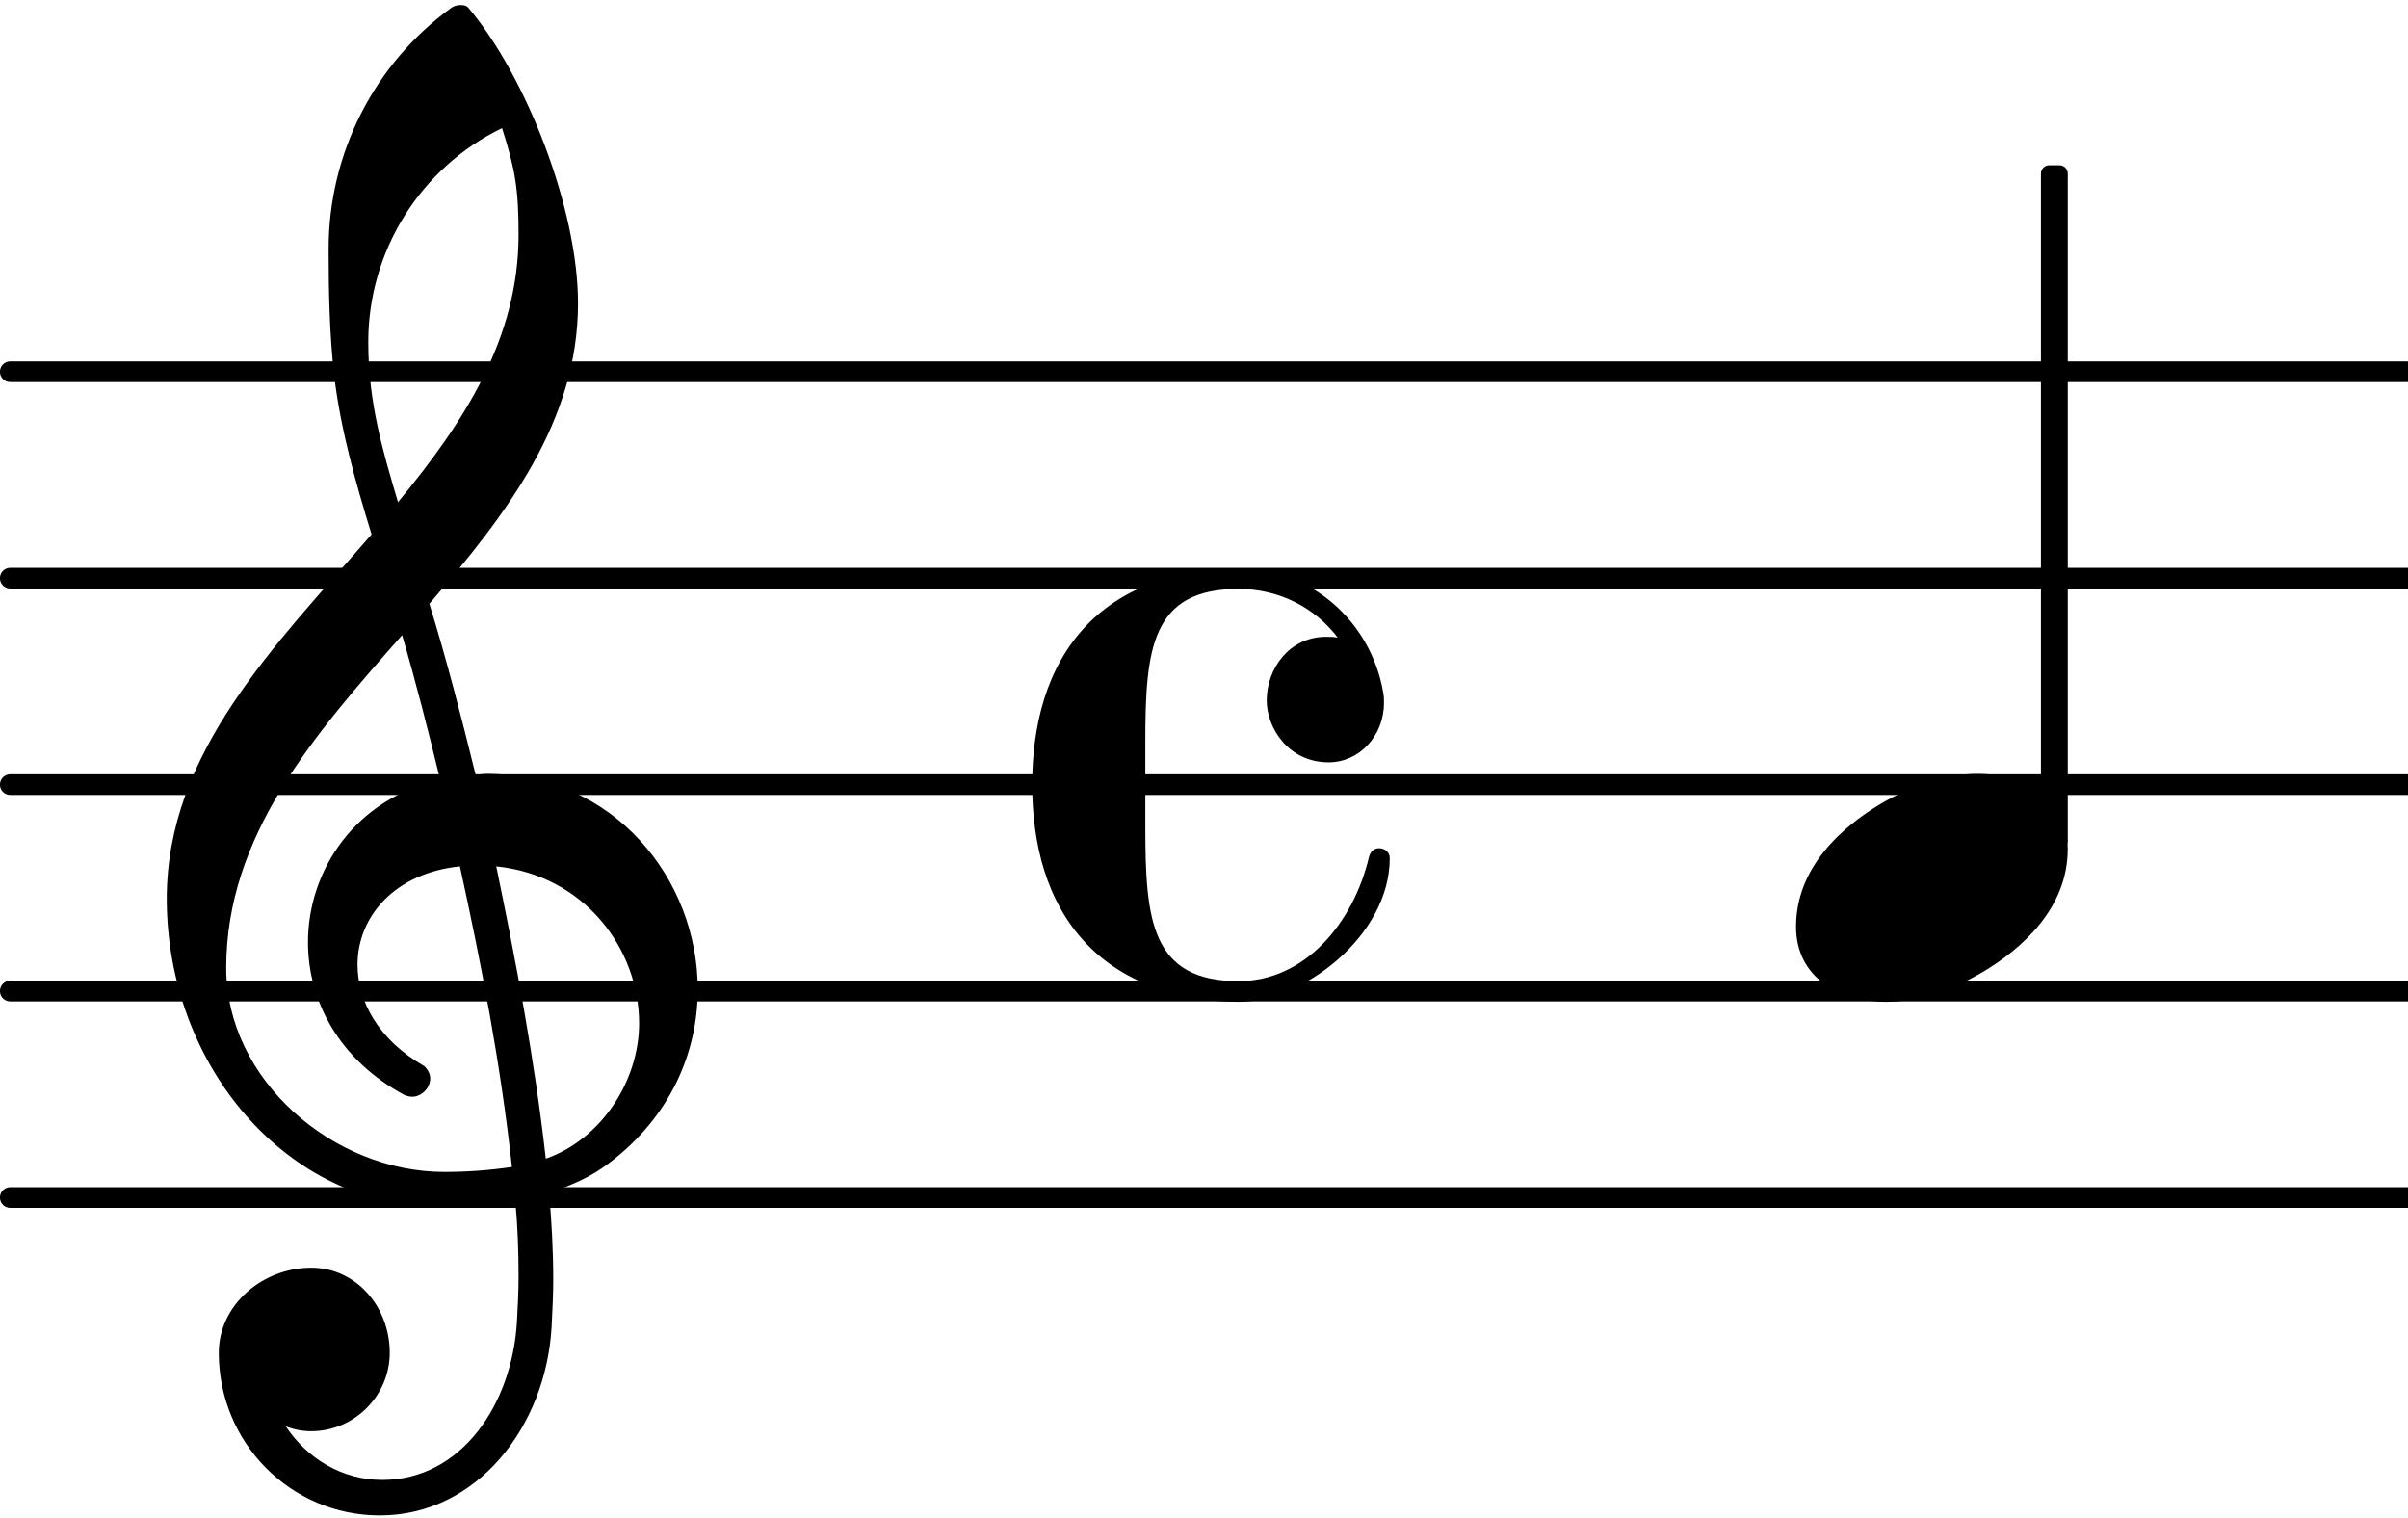
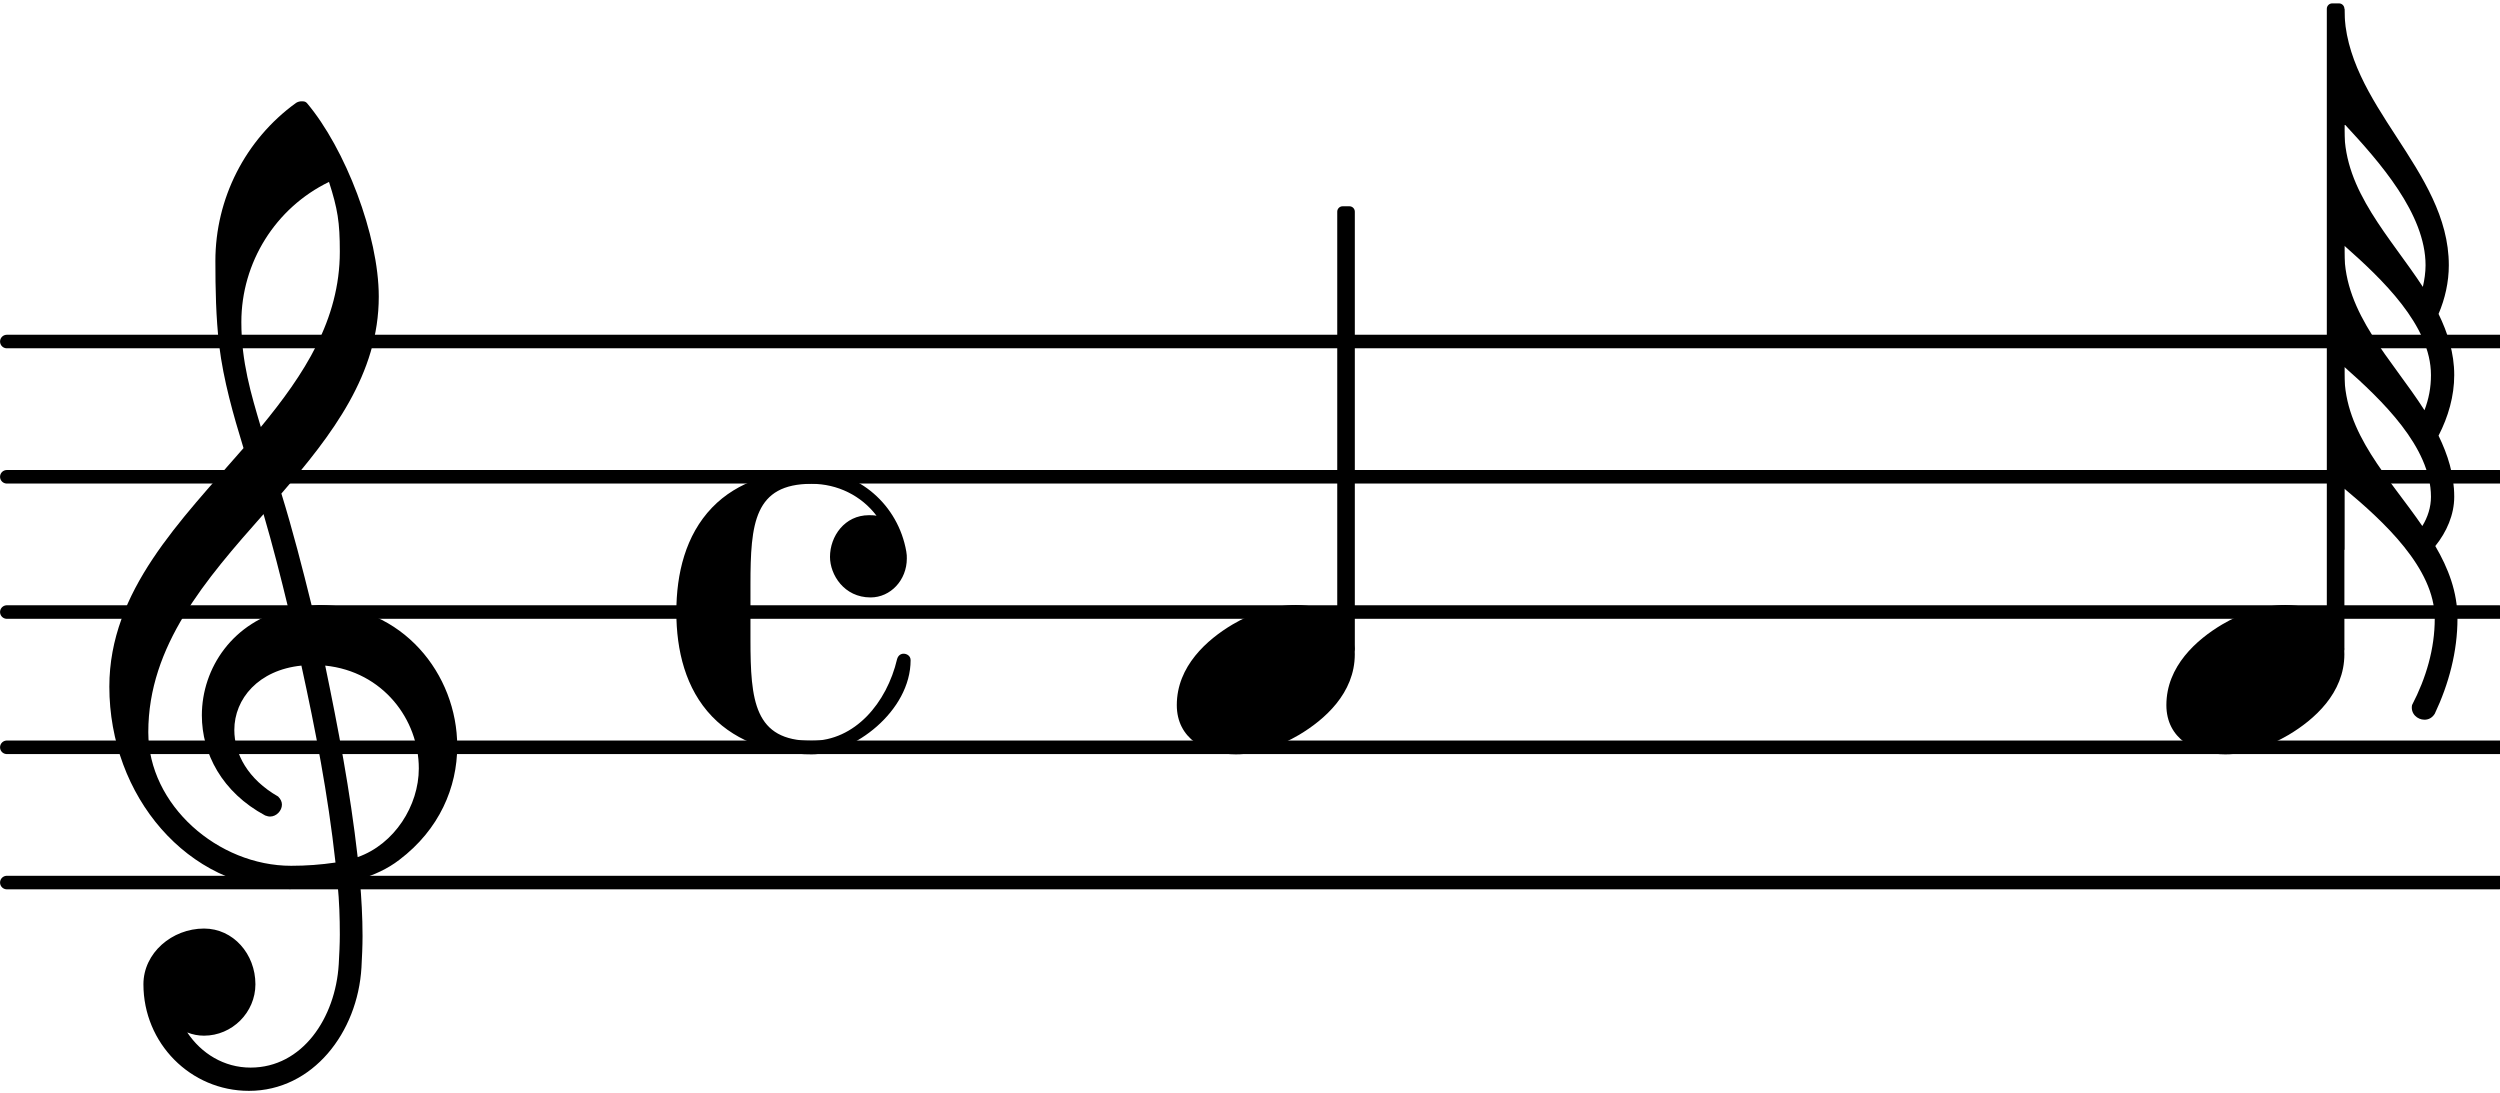
- <svg xmlns="http://www.w3.org/2000/svg" version="1.2" width="20.50mm" height="12.92mm" viewBox="8.536 0 11.664 7.35">
-   <line transform="translate(8.5358, 5.8)" stroke-linejoin="round" stroke-linecap="round" stroke-width="0.1" stroke="currentColor" x1="0.05" y1="-0" x2="11.664" y2="-0" />
-   <line transform="translate(8.5358, 4.8)" stroke-linejoin="round" stroke-linecap="round" stroke-width="0.1" stroke="currentColor" x1="0.05" y1="-0" x2="11.664" y2="-0" />
-   <line transform="translate(8.5358, 3.8)" stroke-linejoin="round" stroke-linecap="round" stroke-width="0.1" stroke="currentColor" x1="0.05" y1="-0" x2="11.664" y2="-0" />
-   <line transform="translate(8.5358, 2.8)" stroke-linejoin="round" stroke-linecap="round" stroke-width="0.1" stroke="currentColor" x1="0.05" y1="-0" x2="11.664" y2="-0" />
-   <line transform="translate(8.5358, 1.8)" stroke-linejoin="round" stroke-linecap="round" stroke-width="0.1" stroke="currentColor" x1="0.05" y1="-0" x2="11.664" y2="-0" />
-   <path transform="translate(13.5358, 3.8) scale(0.004, -0.004)" d="M359 27c-49 0 -75 42 -75 75c0 38 27 77 72 77c4 0 9 0 14 -1c-28 37 -72 59 -120 59c-106 0 -113 -73 -113 -186v-51v-51c0 -113 7 -187 113 -187c80 0 139 70 158 151c2 7 7 10 12 10c6 0 13 -4 13 -12c0 -94 -105 -174 -183 -174c-68 0 -137 21 -184 70 c-49 51 -66 122 -66 193s17 142 66 193c47 49 116 69 184 69c87 0 160 -64 175 -150c1 -5 1 -9 1 -13c0 -40 -30 -72 -67 -72z" fill="currentColor" />
-   <path transform="translate(9.3358, 4.8) scale(0.004, -0.004)" d="M376 262c4 0 9 1 13 1c155 0 256 -128 256 -261c0 -76 -33 -154 -107 -210c-22 -17 -47 -28 -73 -36c3 -35 5 -70 5 -105c0 -19 -1 -39 -2 -58c-7 -120 -90 -228 -208 -228c-108 0 -195 88 -195 197c0 58 53 103 112 103c54 0 95 -47 95 -103c0 -52 -43 -95 -95 -95 c-11 0 -21 2 -31 6c26 -39 68 -65 117 -65c96 0 157 92 163 191c1 18 2 37 2 55c0 31 -1 61 -4 92c-29 -5 -58 -8 -89 -8c-188 0 -333 172 -333 374c0 177 131 306 248 441c-19 62 -37 125 -45 190c-6 52 -7 104 -7 156c0 115 55 224 149 292c3 2 7 3 10 3c4 0 7 0 10 -3 c71 -84 133 -245 133 -358c0 -143 -86 -255 -180 -364c21 -68 39 -138 56 -207zM461 -203c68 24 113 95 113 164c0 90 -66 179 -173 190c24 -116 46 -231 60 -354zM74 28c0 -135 129 -247 264 -247c28 0 55 2 82 6c-14 127 -37 245 -63 364c-79 -8 -124 -61 -124 -119 c0 -44 25 -91 81 -123c5 -5 7 -10 7 -15c0 -11 -10 -22 -22 -22c-3 0 -6 1 -9 2c-80 43 -117 115 -117 185c0 88 58 174 160 197c-14 58 -29 117 -46 175c-107 -121 -213 -243 -213 -403zM408 1045c-99 -48 -162 -149 -162 -259c0 -74 18 -133 36 -194 c80 97 146 198 146 324c0 55 -4 79 -20 129z" fill="currentColor" />
-   <path transform="translate(17.2358, 4.3) scale(0.004, -0.004)" d="M220 138c56 0 109 -29 109 -91c0 -72 -56 -121 -103 -149c-36 -21 -76 -36 -117 -36c-56 0 -109 29 -109 91c0 72 56 121 103 149c36 21 76 36 117 36z" fill="currentColor" />
-   <rect transform="translate(18.487, 3.8)" x="-0.065" y="-3" width="0.13" height="3.312" ry="0.04" fill="currentColor" />
+ <svg xmlns="http://www.w3.org/2000/svg" version="1.2" width="32.48mm" height="14.19mm" viewBox="8.536 -0 18.482 8.075">
+   <line transform="translate(8.5358, 6.525)" stroke-linejoin="round" stroke-linecap="round" stroke-width="0.1" stroke="currentColor" x1="0.05" y1="-0" x2="18.482" y2="-0" />
+   <line transform="translate(8.5358, 5.525)" stroke-linejoin="round" stroke-linecap="round" stroke-width="0.1" stroke="currentColor" x1="0.05" y1="-0" x2="18.482" y2="-0" />
+   <line transform="translate(8.5358, 4.525)" stroke-linejoin="round" stroke-linecap="round" stroke-width="0.1" stroke="currentColor" x1="0.05" y1="-0" x2="18.482" y2="-0" />
+   <line transform="translate(8.5358, 3.525)" stroke-linejoin="round" stroke-linecap="round" stroke-width="0.1" stroke="currentColor" x1="0.05" y1="-0" x2="18.482" y2="-0" />
+   <line transform="translate(8.5358, 2.525)" stroke-linejoin="round" stroke-linecap="round" stroke-width="0.1" stroke="currentColor" x1="0.05" y1="-0" x2="18.482" y2="-0" />
+   <path transform="translate(24.552, 5.025) scale(0.004, -0.004)" d="M220 138c56 0 109 -29 109 -91c0 -72 -56 -121 -103 -149c-36 -21 -76 -36 -117 -36c-56 0 -109 29 -109 91c0 72 56 121 103 149c36 21 76 36 117 36z" fill="currentColor" />
+   <path transform="translate(9.3358, 5.525) scale(0.004, -0.004)" d="M376 262c4 0 9 1 13 1c155 0 256 -128 256 -261c0 -76 -33 -154 -107 -210c-22 -17 -47 -28 -73 -36c3 -35 5 -70 5 -105c0 -19 -1 -39 -2 -58c-7 -120 -90 -228 -208 -228c-108 0 -195 88 -195 197c0 58 53 103 112 103c54 0 95 -47 95 -103c0 -52 -43 -95 -95 -95 c-11 0 -21 2 -31 6c26 -39 68 -65 117 -65c96 0 157 92 163 191c1 18 2 37 2 55c0 31 -1 61 -4 92c-29 -5 -58 -8 -89 -8c-188 0 -333 172 -333 374c0 177 131 306 248 441c-19 62 -37 125 -45 190c-6 52 -7 104 -7 156c0 115 55 224 149 292c3 2 7 3 10 3c4 0 7 0 10 -3 c71 -84 133 -245 133 -358c0 -143 -86 -255 -180 -364c21 -68 39 -138 56 -207zM461 -203c68 24 113 95 113 164c0 90 -66 179 -173 190c24 -116 46 -231 60 -354zM74 28c0 -135 129 -247 264 -247c28 0 55 2 82 6c-14 127 -37 245 -63 364c-79 -8 -124 -61 -124 -119 c0 -44 25 -91 81 -123c5 -5 7 -10 7 -15c0 -11 -10 -22 -22 -22c-3 0 -6 1 -9 2c-80 43 -117 115 -117 185c0 88 58 174 160 197c-14 58 -29 117 -46 175c-107 -121 -213 -243 -213 -403zM408 1045c-99 -48 -162 -149 -162 -259c0 -74 18 -133 36 -194 c80 97 146 198 146 324c0 55 -4 79 -20 129z" fill="currentColor" />
+   <path transform="translate(13.5358, 4.525) scale(0.004, -0.004)" d="M359 27c-49 0 -75 42 -75 75c0 38 27 77 72 77c4 0 9 0 14 -1c-28 37 -72 59 -120 59c-106 0 -113 -73 -113 -186v-51v-51c0 -113 7 -187 113 -187c80 0 139 70 158 151c2 7 7 10 12 10c6 0 13 -4 13 -12c0 -94 -105 -174 -183 -174c-68 0 -137 21 -184 70 c-49 51 -66 122 -66 193s17 142 66 193c47 49 116 69 184 69c87 0 160 -64 175 -150c1 -5 1 -9 1 -13c0 -40 -30 -72 -67 -72z" fill="currentColor" />
+   <path transform="translate(17.2358, 5.025) scale(0.004, -0.004)" d="M220 138c56 0 109 -29 109 -91c0 -72 -56 -121 -103 -149c-36 -21 -76 -36 -117 -36c-56 0 -109 29 -109 91c0 72 56 121 103 149c36 21 76 36 117 36z" fill="currentColor" />
+   <rect transform="translate(25.8032, 4.525)" x="-0.065" y="-4.5" width="0.13" height="4.812" ry="0.04" fill="currentColor" />
+   <path transform="translate(25.8682, 0.065) scale(0.004, -0.004)" d="M0 -213v-12c0 -112 85 -197 145 -289c3 13 5 27 5 40c0 95 -85 191 -150 261zM0 0c0 -177 193 -297 193 -474c0 -31 -7 -62 -19 -90c17 -35 29 -72 29 -113c0 -39 -11 -77 -29 -112c17 -35 29 -72 29 -113c0 -33 -14 -65 -35 -91c24 -41 41 -85 41 -134 c0 -61 -16 -121 -42 -176c-5 -8 -12 -11 -19 -11c-13 0 -26 11 -23 27c26 50 42 104 42 160c0 93 -95 180 -167 240v-113h-16v1000h16zM0 -438v-12c0 -114 88 -198 148 -292c8 21 12 42 12 65c0 92 -91 178 -160 239zM0 -662v-13c0 -110 83 -192 144 -281c10 16 16 35 16 54 c0 92 -91 179 -160 240z" fill="currentColor" />
+   <rect transform="translate(18.487, 4.525)" x="-0.065" y="-3" width="0.13" height="3.312" ry="0.04" fill="currentColor" />
</svg>
